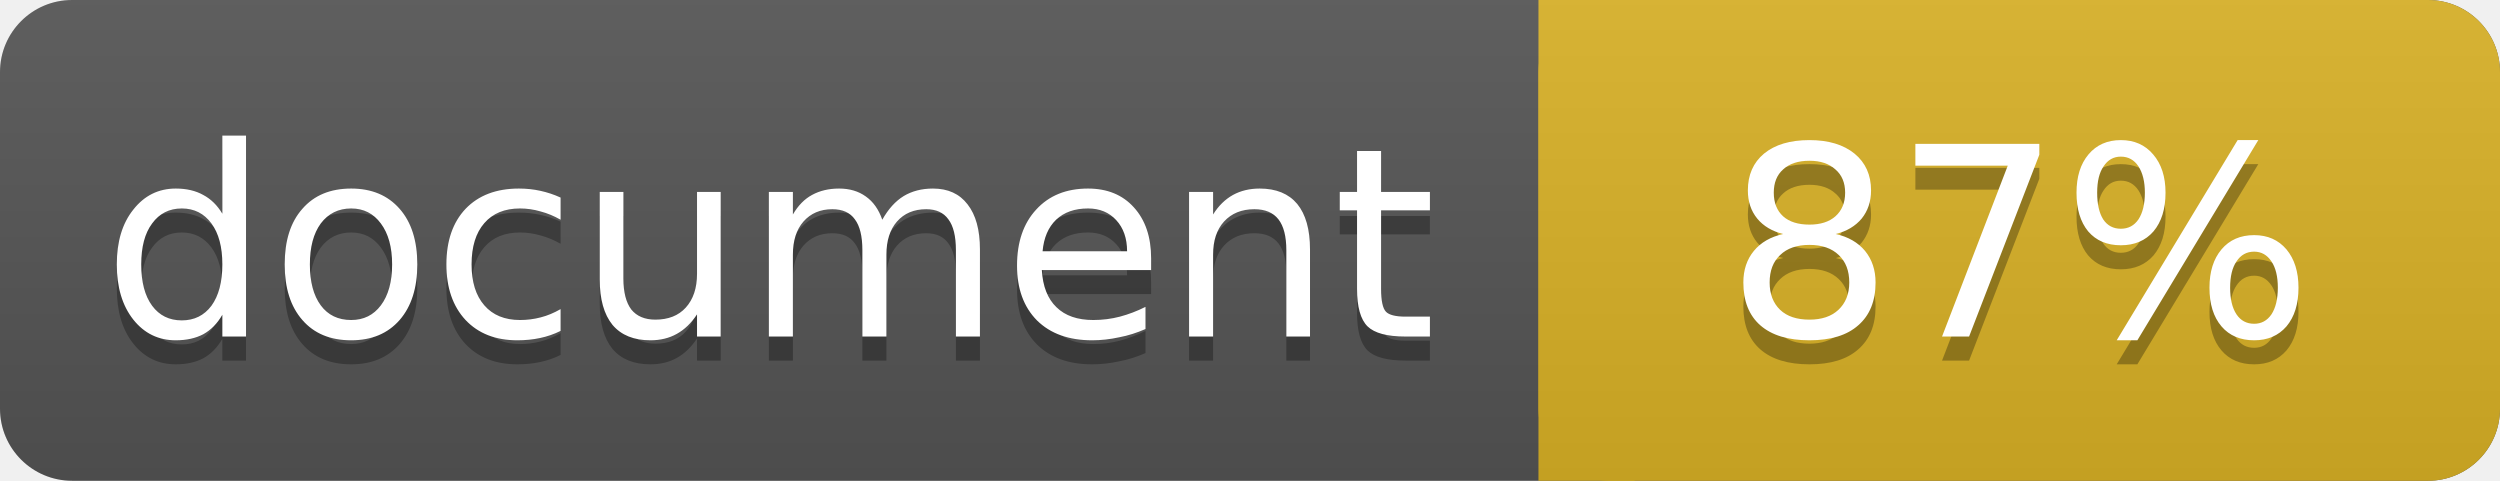
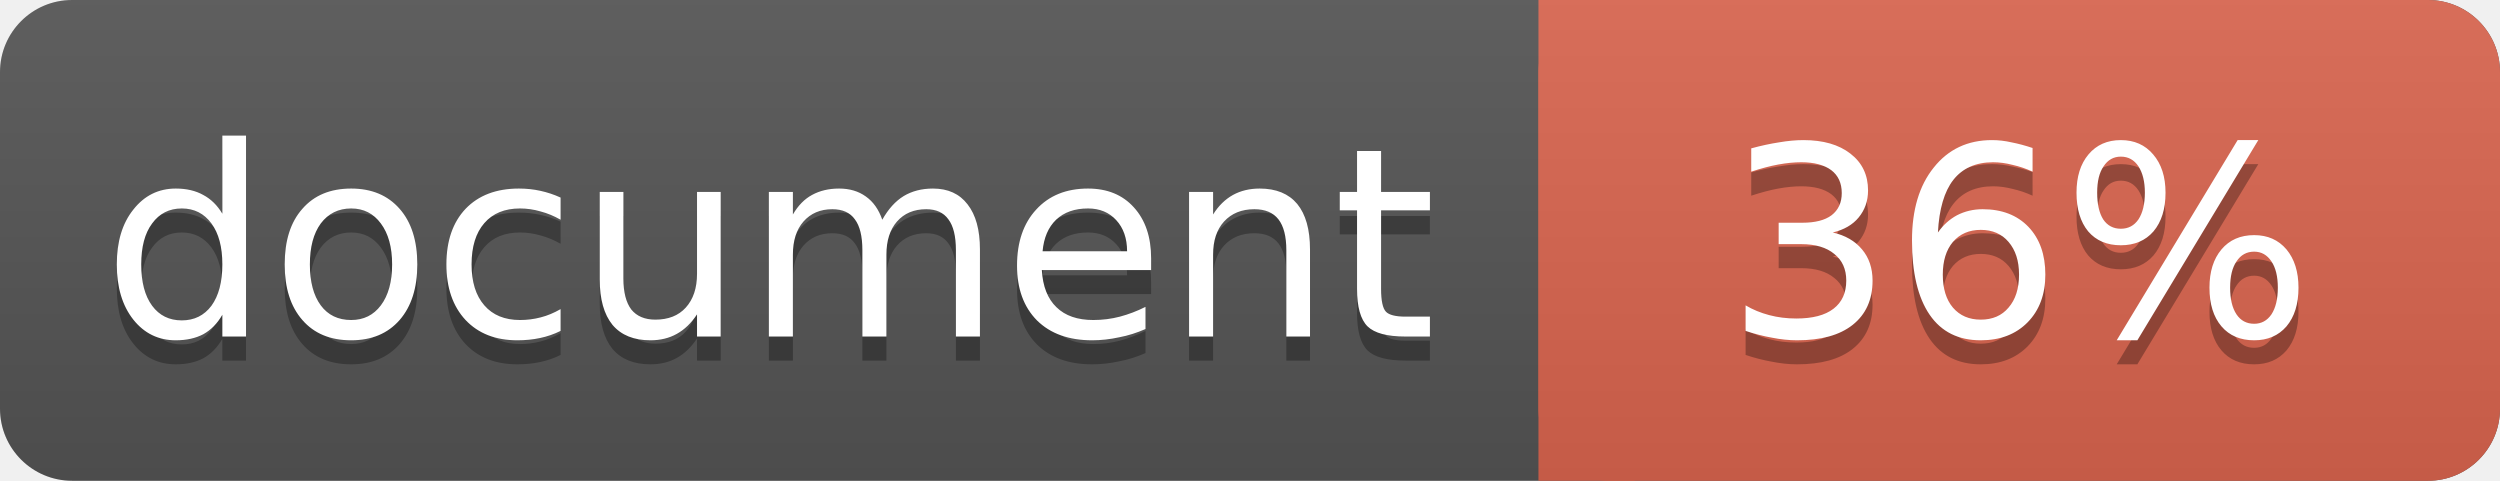
<svg xmlns="http://www.w3.org/2000/svg" width="104" height="20">
  <linearGradient id="a" x2="0" y2="100%">
    <stop offset="0" stop-color="#bbb" stop-opacity=".1" />
    <stop offset="1" stop-opacity=".1" />
  </linearGradient>
  <rect rx="3" width="104" height="20" fill="#555" />
-   <rect rx="3" x="64" width="40" height="20" fill="#dab226" />
-   <path fill="#dab226" d="M64 0h4v20h-4z" />
+   <rect rx="3" x="64" width="40" height="20" fill="#db654f" />
+   <path fill="#db654f" d="M64 0h4v20h-4z" />
  <rect rx="3" width="104" height="20" fill="url(#a)" />
  <g fill="#fff" text-anchor="middle" font-family="DejaVu Sans,Verdana,Geneva,sans-serif" font-size="11">
    <text x="32" y="15" fill="#010101" fill-opacity=".3">document</text>
    <text x="32" y="14">document</text>
-     <text x="84" y="15" fill="#010101" fill-opacity=".3">87%</text>
-     <text x="84" y="14">87%</text>
+     <text x="84" y="15" fill="#010101" fill-opacity=".3">36%</text>
+     <text x="84" y="14">36%</text>
  </g>
</svg>
